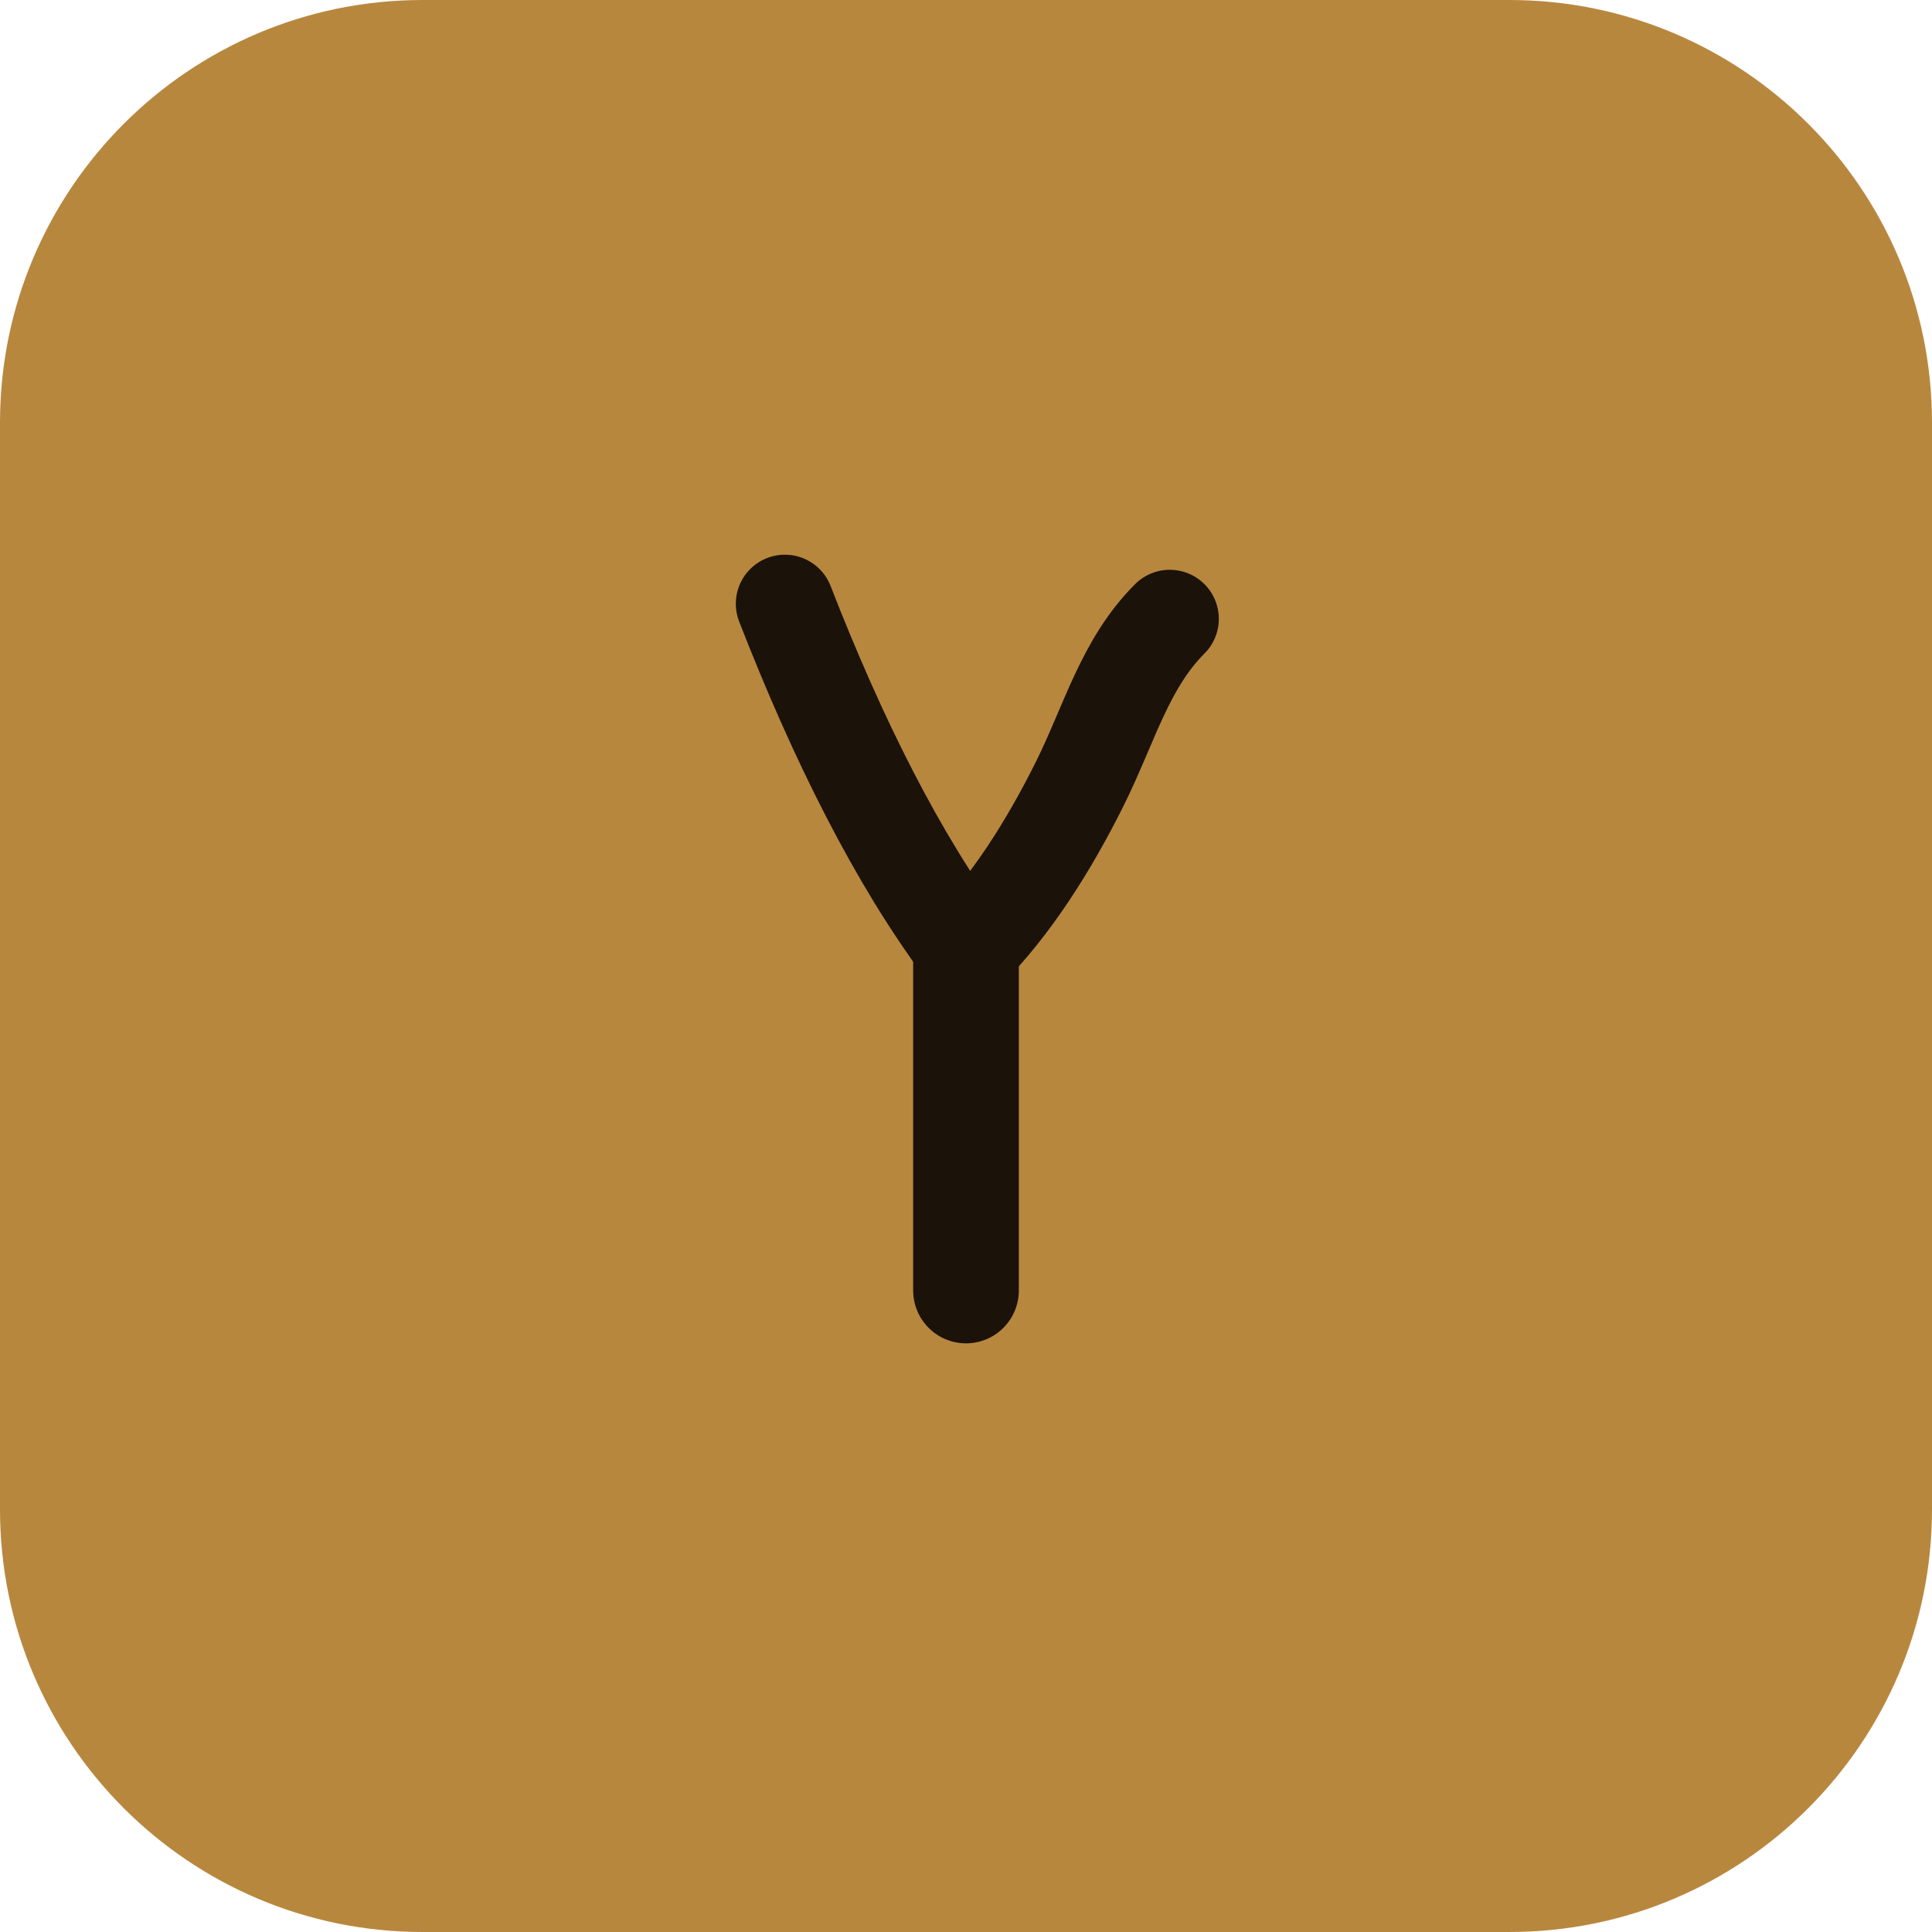
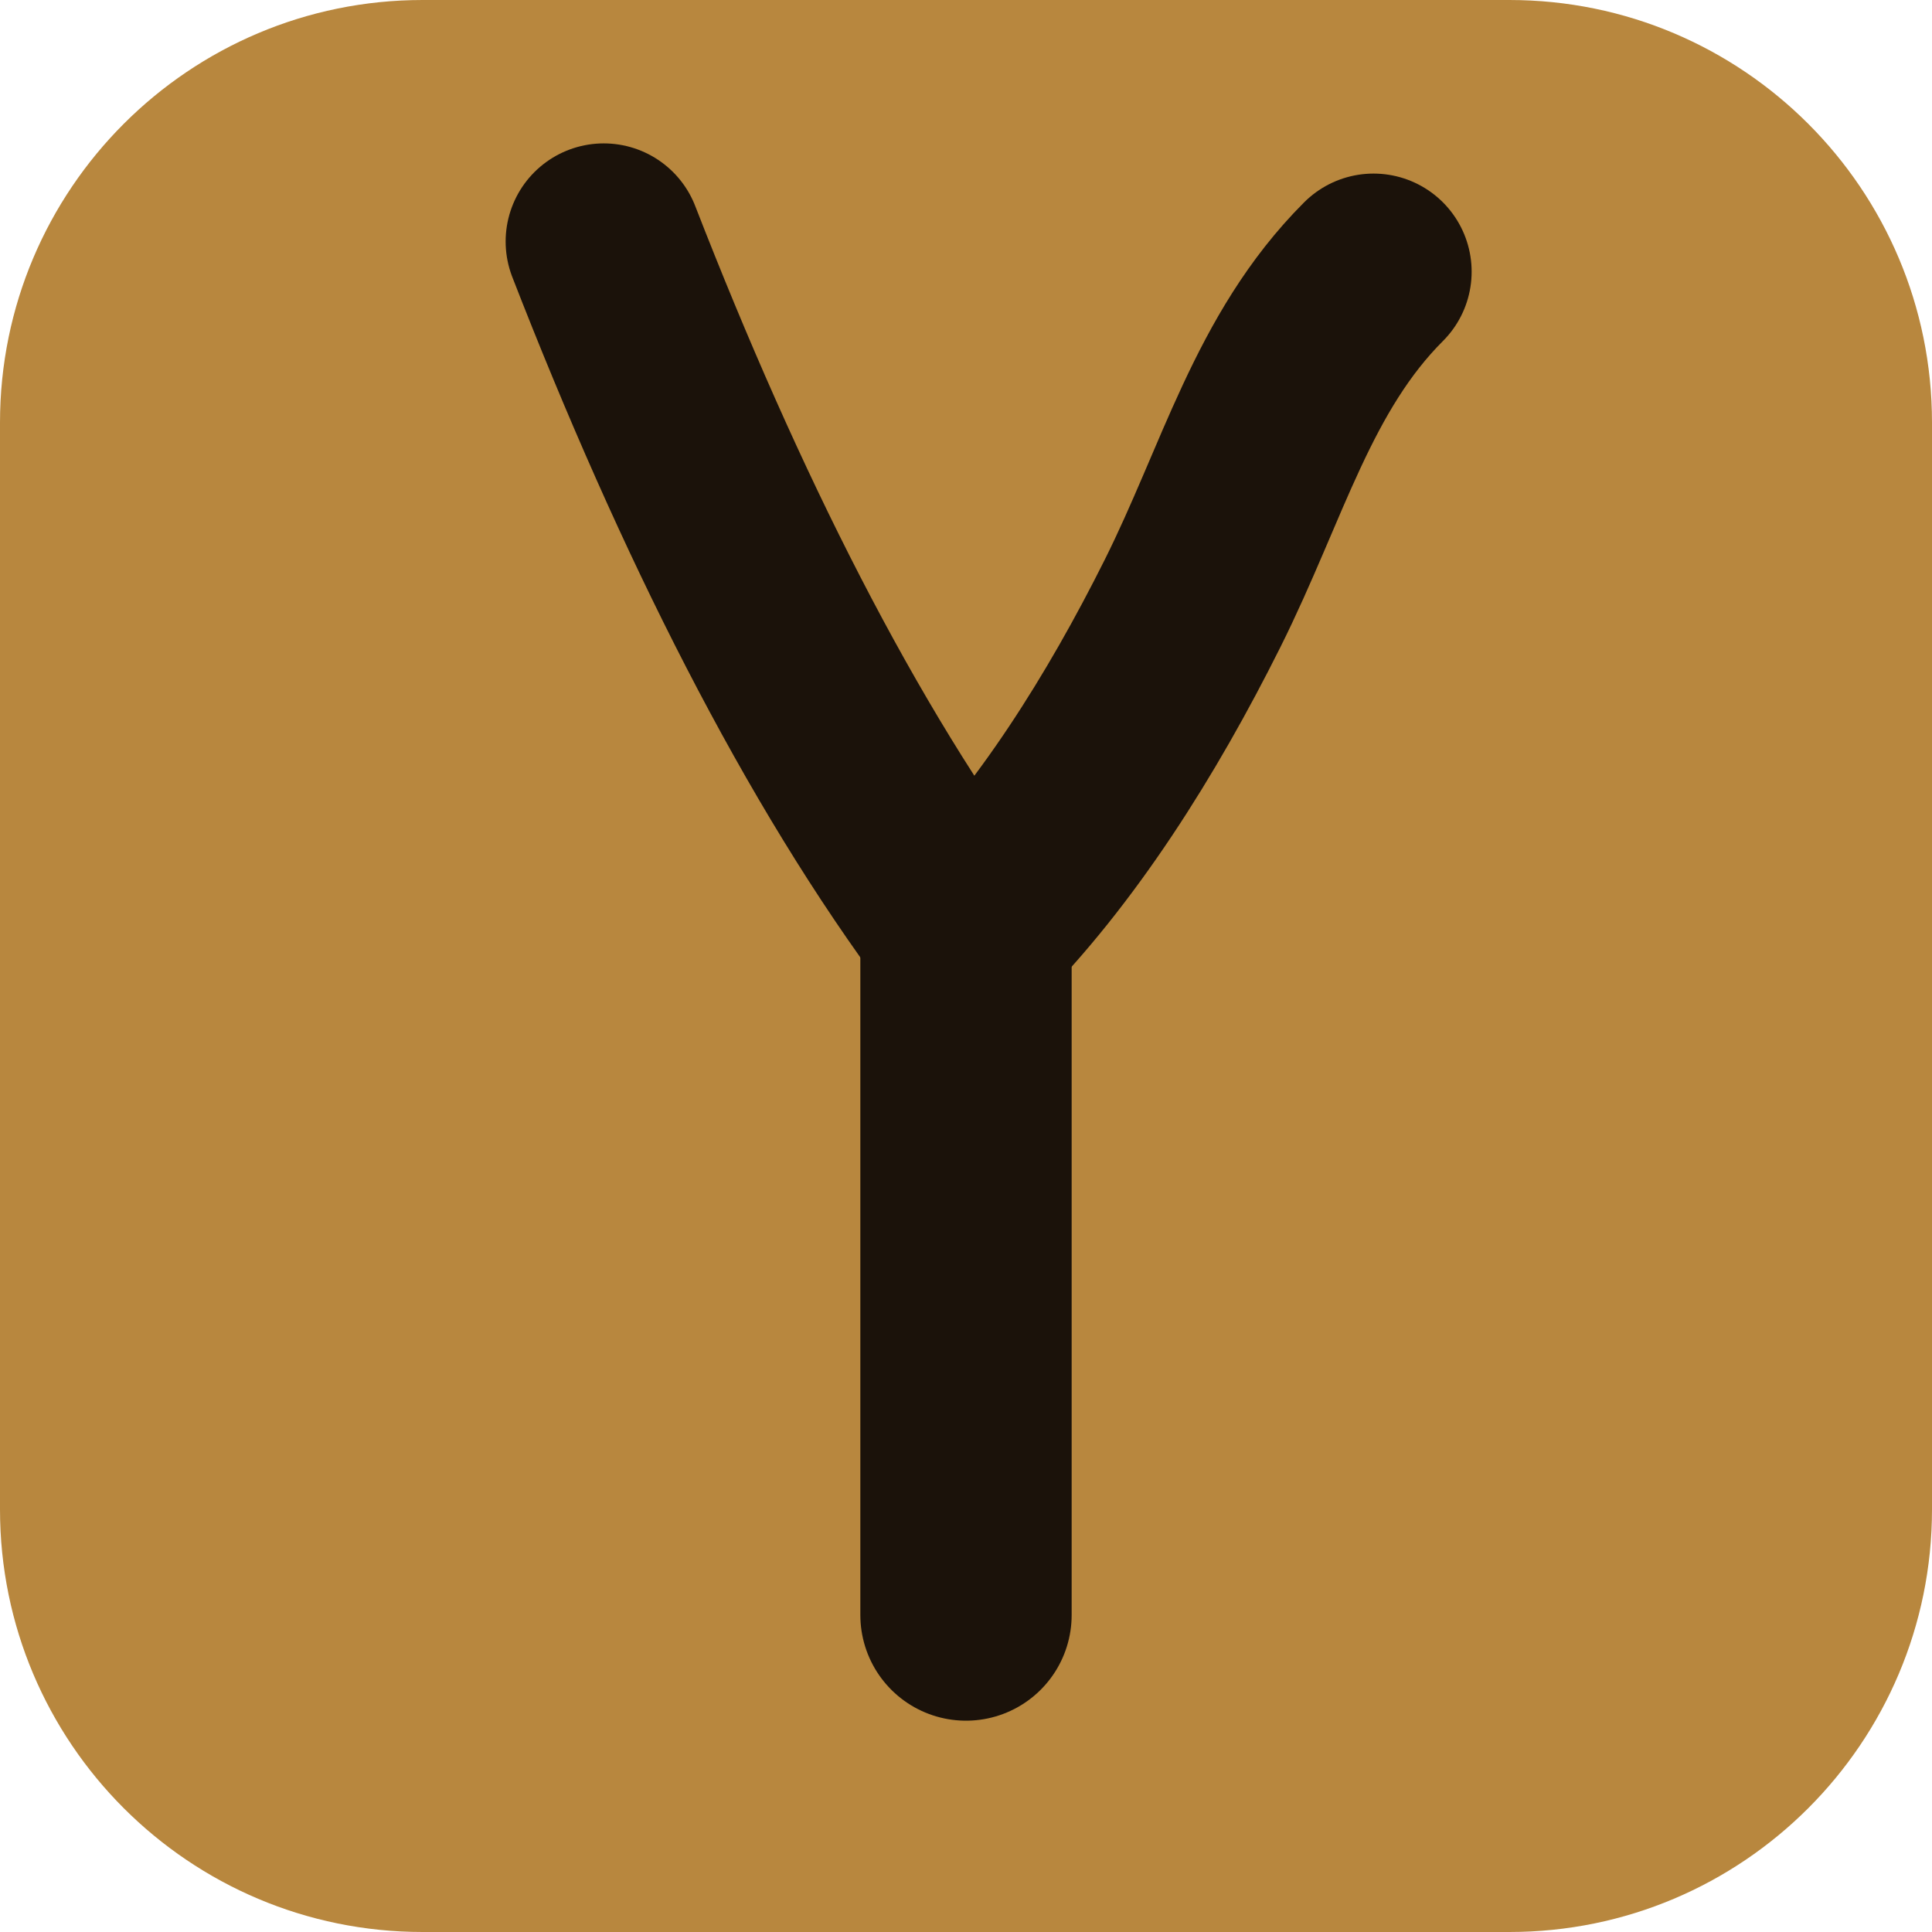
<svg xmlns="http://www.w3.org/2000/svg" viewBox="0 0 256 256">
  <rect width="256" height="256" rx="56" fill="#B8873E" />
-   <g transform="translate(78 68) scale(1.0)">
+   <g transform="translate(28 8) scale(2)">
    <path d="M26 12 C33 30 41 46 50 58" stroke="#1B120A" stroke-width="13" stroke-linecap="round" fill="none" />
    <path d="M77 14 C71 20 69 28 65 36 C61 44 56 52 50 58" stroke="#1B120A" stroke-width="13" stroke-linecap="round" fill="none" />
    <path d="M50 58 L50 103" stroke="#1B120A" stroke-width="14" stroke-linecap="round" fill="none" />
    <circle cx="50" cy="58" r="6.5" fill="#1B120A" />
  </g>
</svg>
